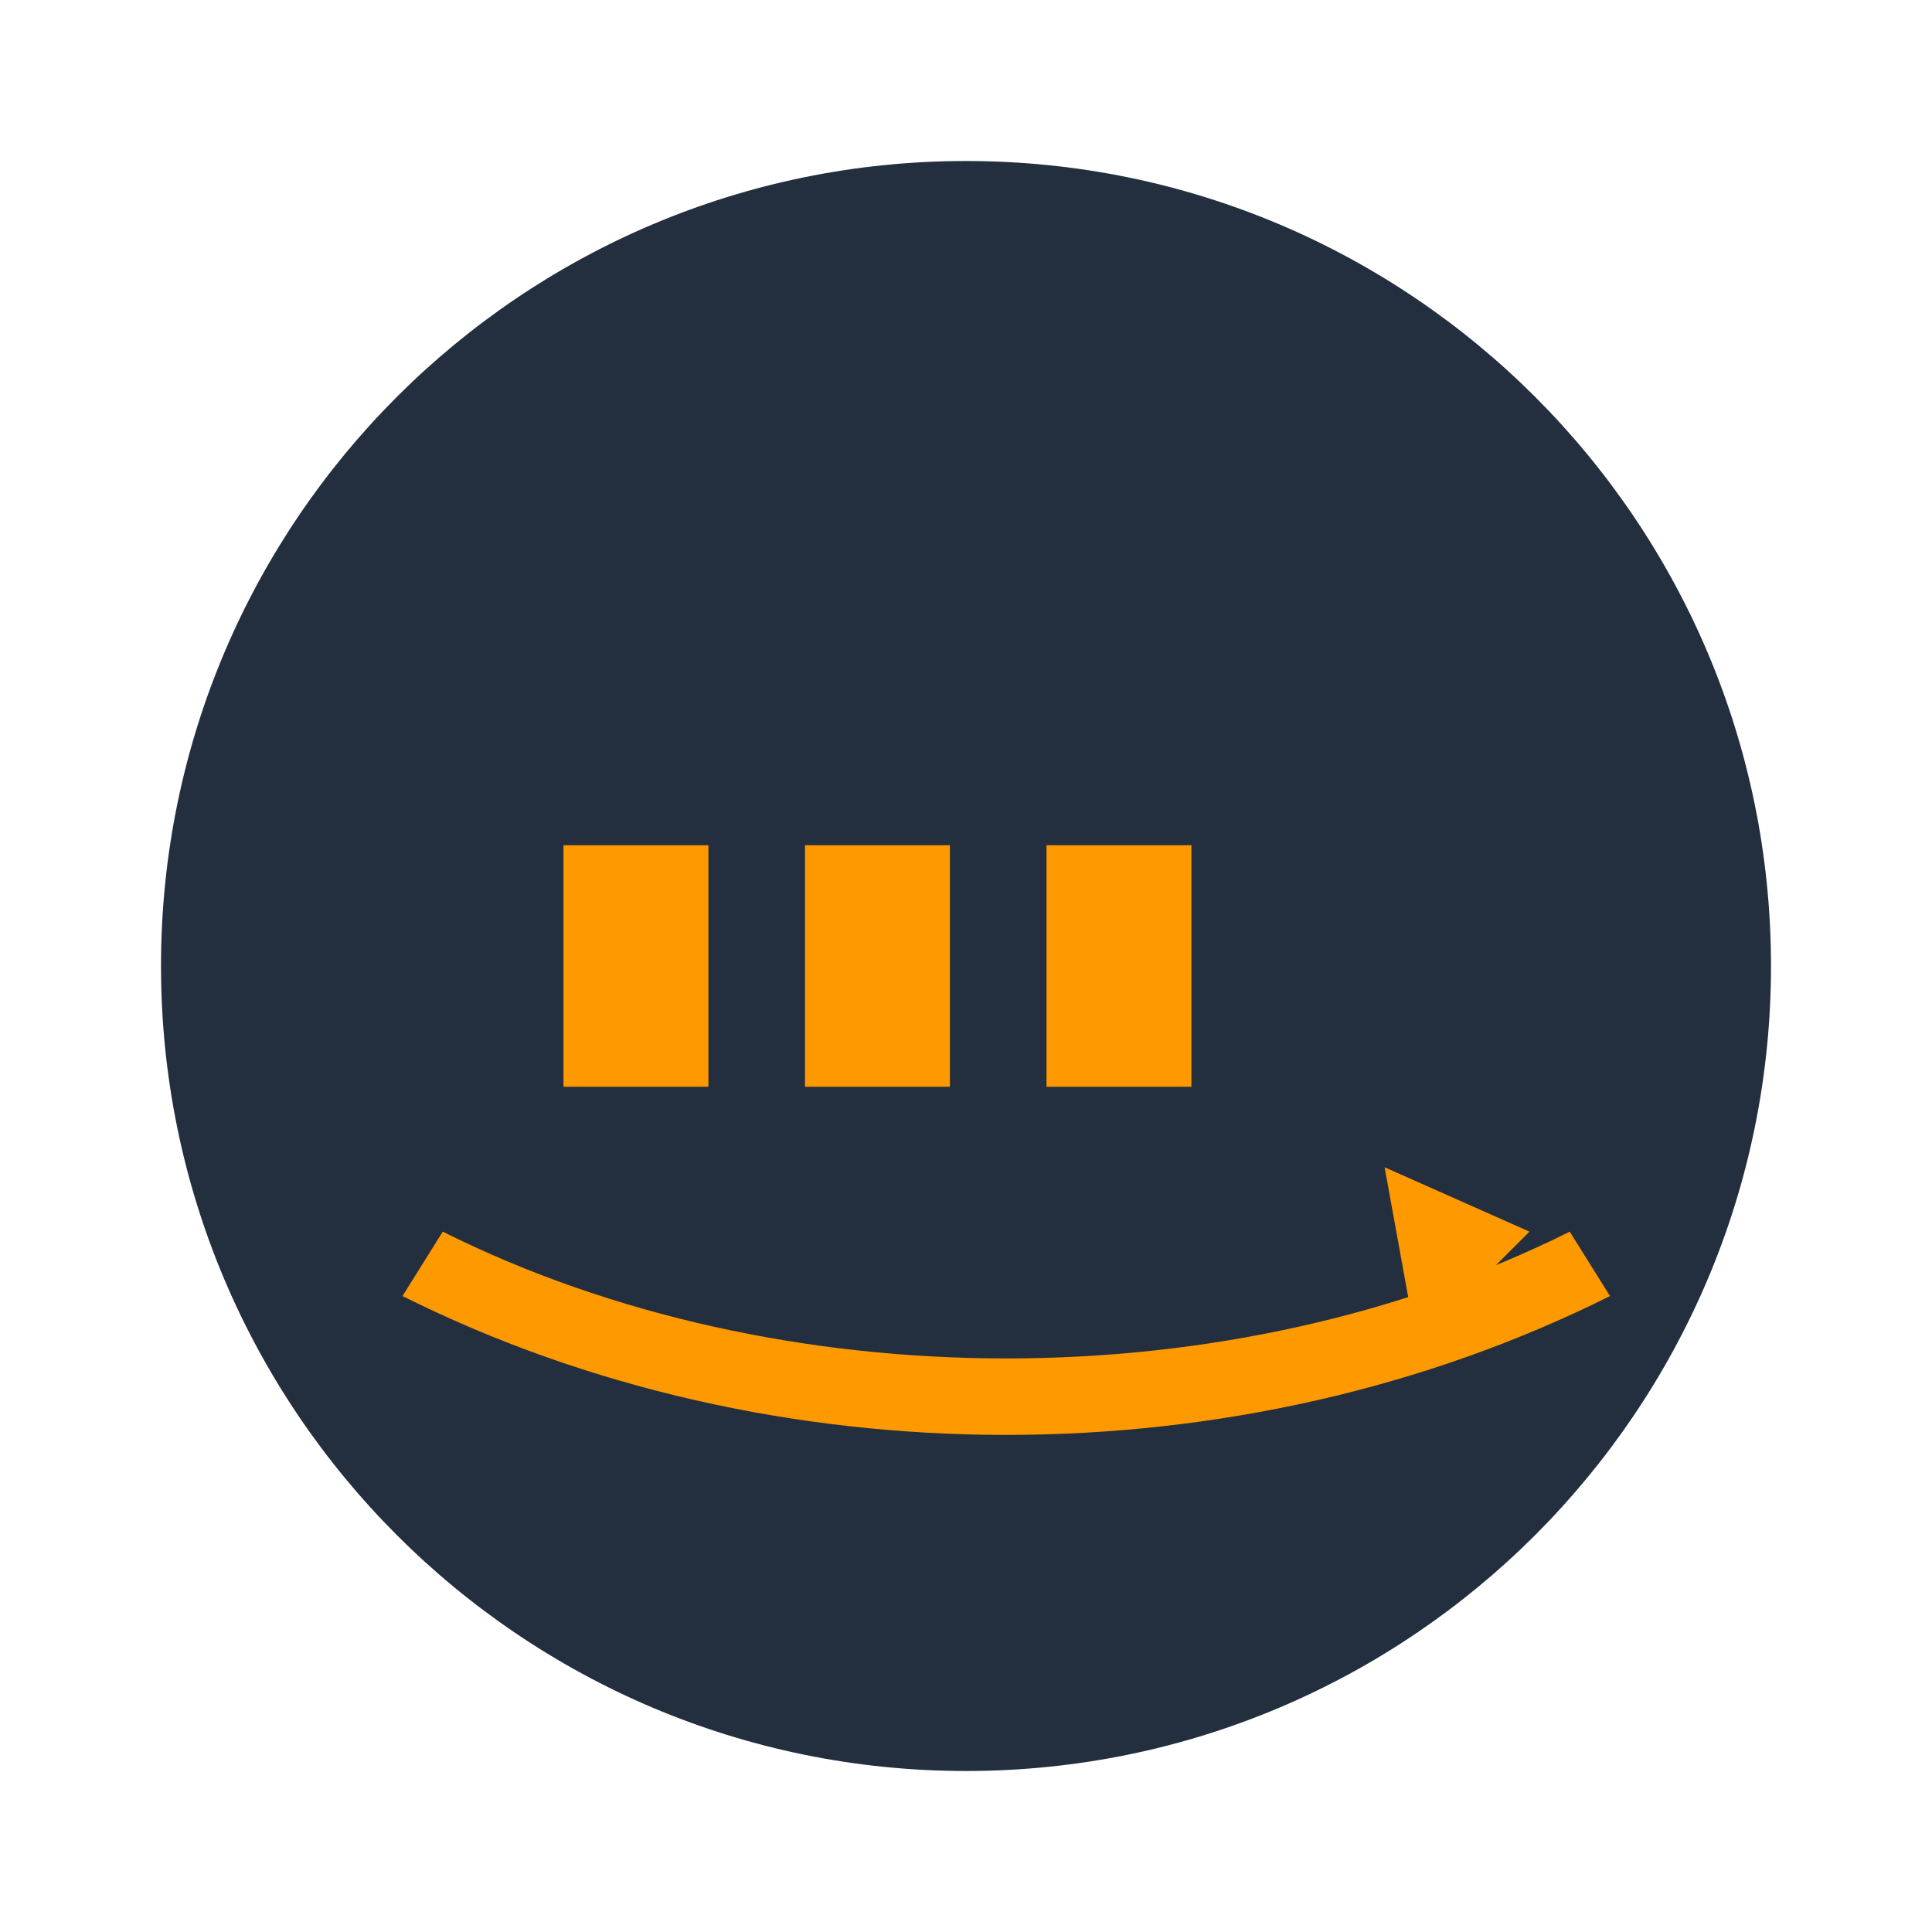
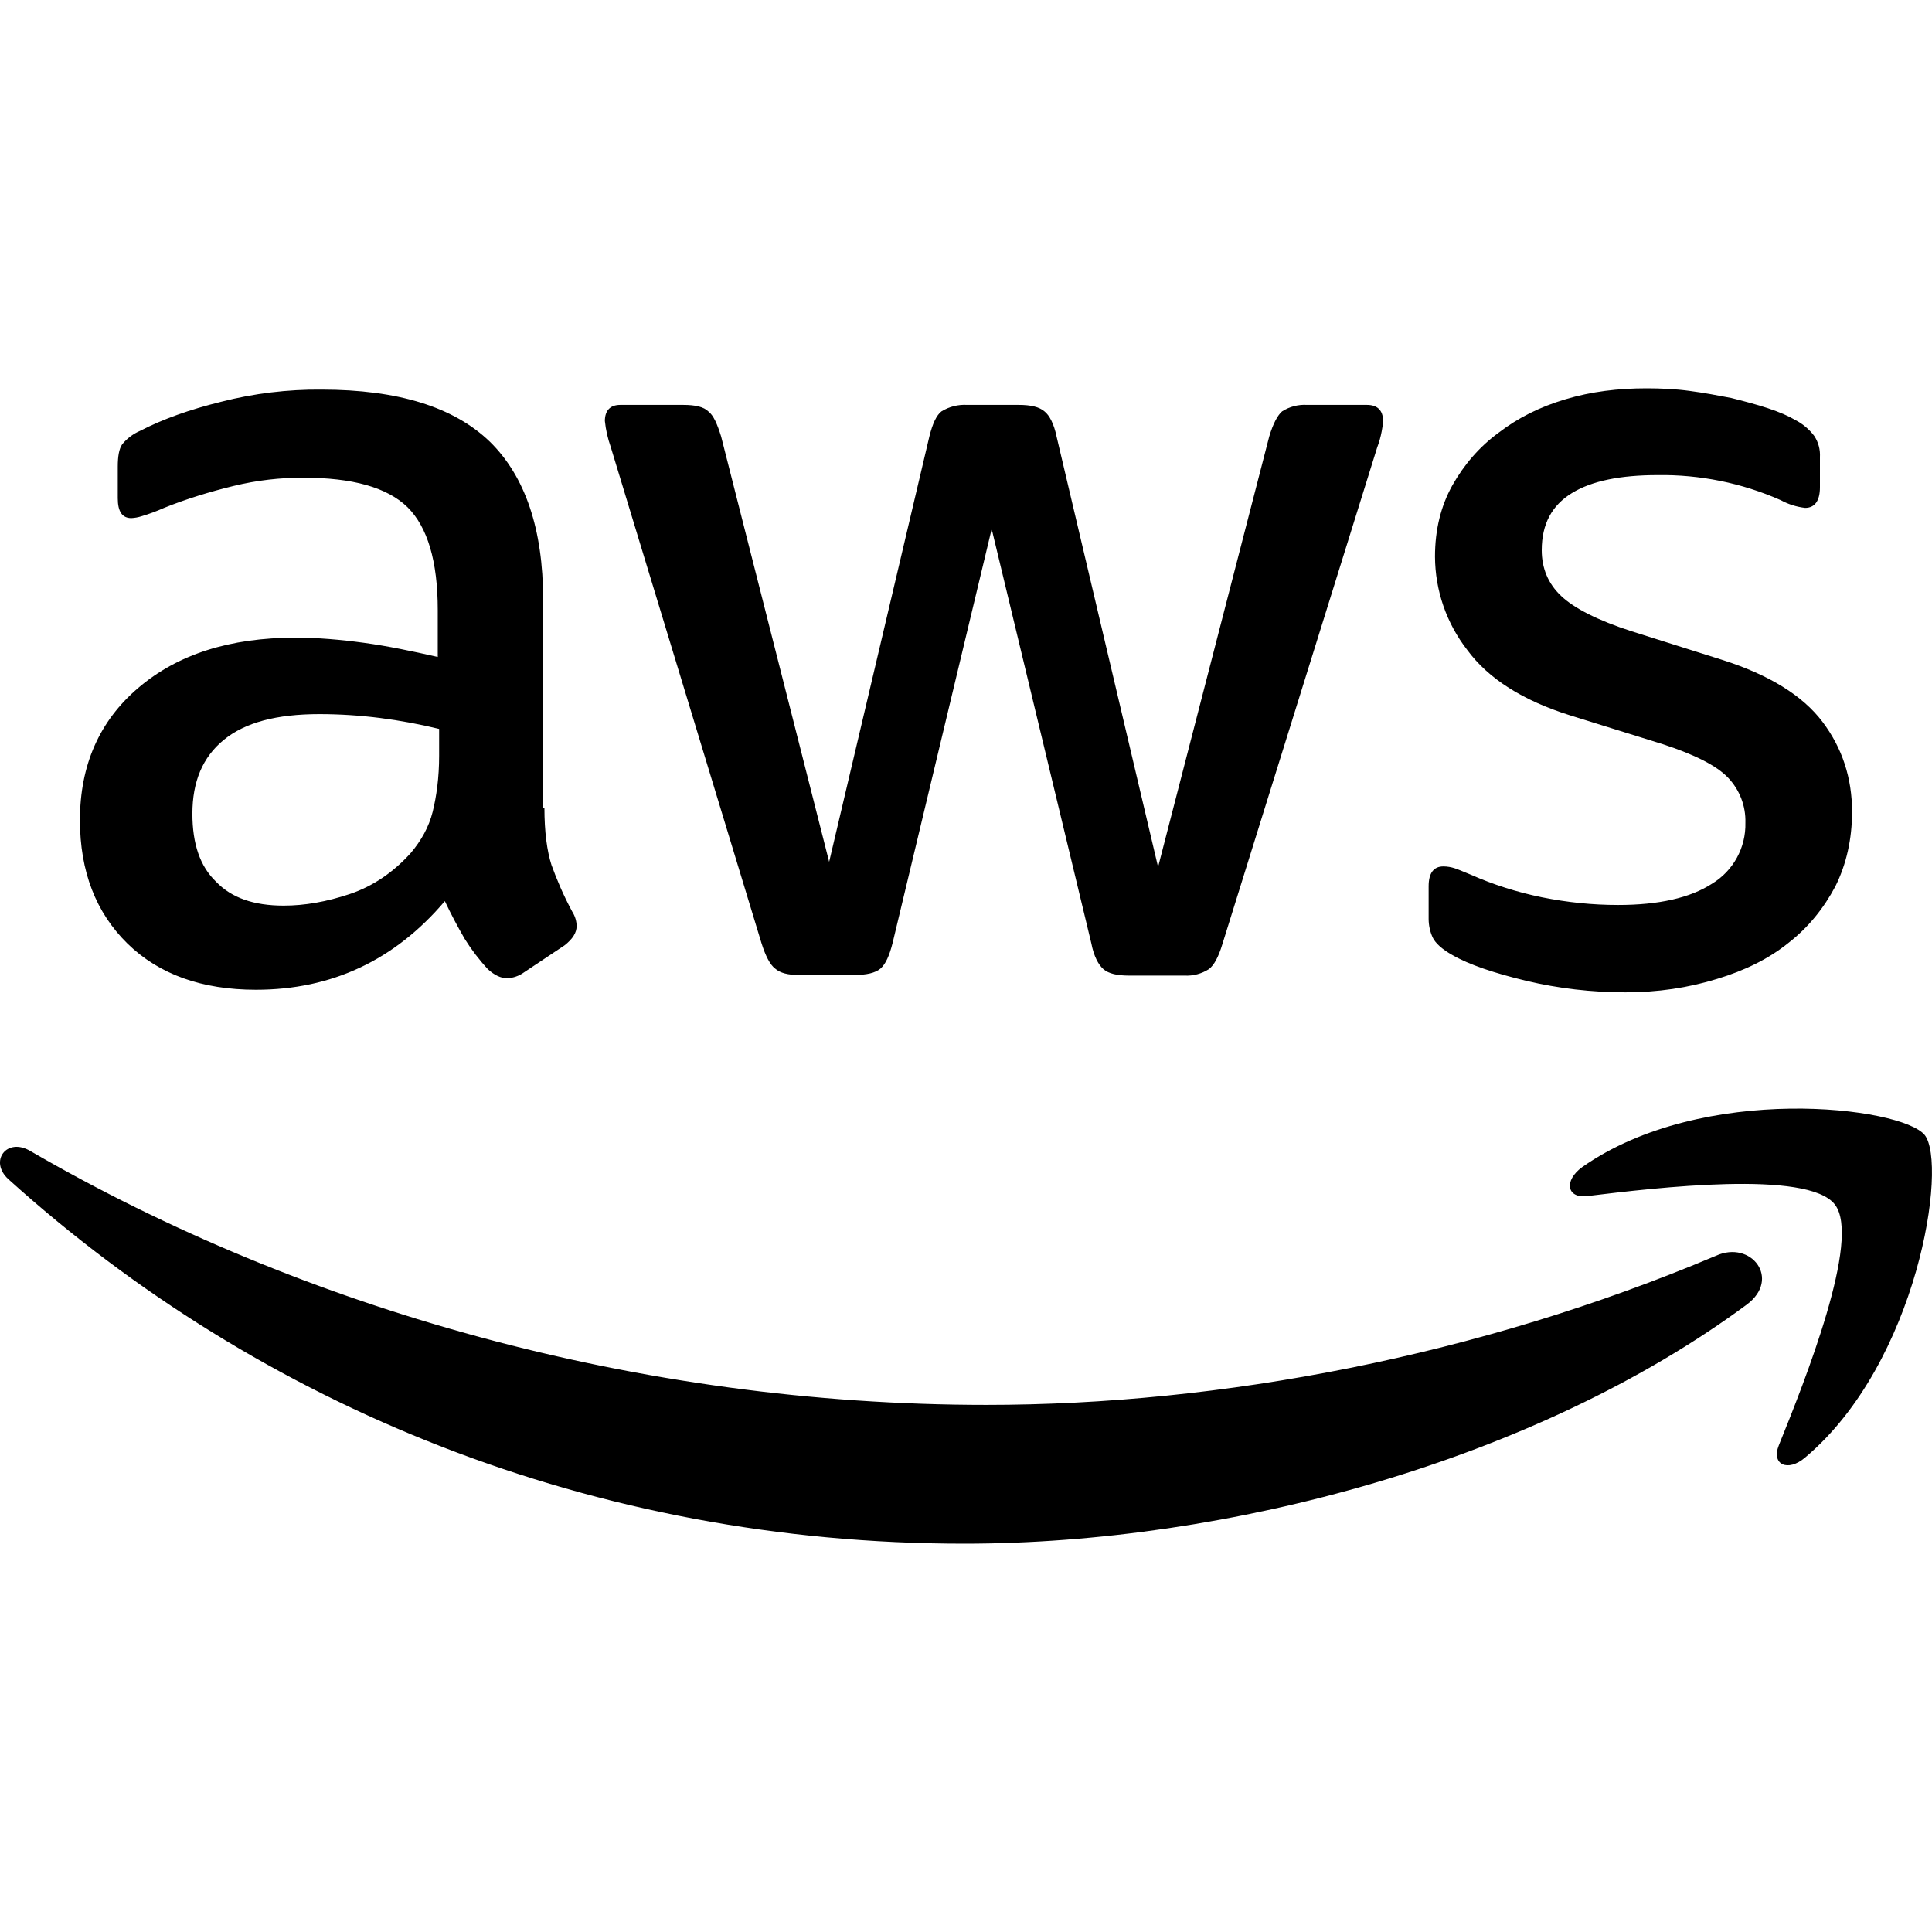
- <svg xmlns="http://www.w3.org/2000/svg" viewBox="0 0 24 24">
-   <path fill="#232F3E" d="M12 2C6.48 2 2 6.48 2 12s4.48 10 10 10 10-4.48 10-10S17.52 2 12 2z" />
-   <path fill="#FF9900" d="M7 10.5h1.8v3H7v-3zm3 0h1.8v3H10v-3zm3 0h1.8v3H13v-3zm-7.5 4.8c4.2 2.1 9.8 2.1 14 0l.5.8c-4.6 2.3-10.4 2.3-15 0l.5-.8z" />
-   <path fill="#FF9900" d="M17.2 14.5l1.8.8-1.4 1.4-.4-2.2z" />
+ <svg xmlns="http://www.w3.org/2000/svg" role="img" viewBox="0 0 24 24">
+   <path d="M6.763 10.036c0 .296.032.535.088.71.064.176.144.368.256.576.04.063.056.127.056.183 0 .08-.048.16-.152.24l-.503.335a.383.383 0 0 1-.208.072c-.08 0-.16-.04-.239-.112a2.47 2.47 0 0 1-.287-.375 6.18 6.18 0 0 1-.248-.471c-.622.734-1.405 1.101-2.347 1.101-.67 0-1.205-.191-1.596-.574-.391-.384-.59-.894-.59-1.533 0-.678.239-1.23.726-1.644.487-.415 1.133-.623 1.955-.623.272 0 .551.024.846.064.296.04.6.104.918.176v-.583c0-.607-.127-1.03-.375-1.277-.255-.248-.686-.367-1.3-.367-.28 0-.568.031-.863.103-.295.072-.583.16-.862.272a2.287 2.287 0 0 1-.28.104.488.488 0 0 1-.127.023c-.112 0-.168-.08-.168-.247v-.391c0-.128.016-.224.056-.28a.597.597 0 0 1 .224-.167c.279-.144.614-.264 1.005-.36a4.84 4.84 0 0 1 1.246-.151c.95 0 1.644.216 2.091.647.439.43.662 1.085.662 1.963v2.586zm-3.24 1.214c.263 0 .534-.048.822-.144.287-.096.543-.271.758-.51.128-.152.224-.32.272-.512.047-.191.08-.423.08-.694v-.335a6.66 6.66 0 0 0-.735-.136 6.02 6.02 0 0 0-.75-.048c-.535 0-.926.104-1.19.32-.263.215-.39.518-.39.917 0 .375.095.655.295.846.191.2.47.296.838.296zm6.41.862c-.144 0-.24-.024-.304-.08-.064-.048-.12-.16-.168-.311L7.586 5.55a1.398 1.398 0 0 1-.072-.32c0-.128.064-.2.191-.2h.783c.151 0 .255.025.31.08.065.048.113.16.16.312l1.342 5.284 1.245-5.284c.04-.16.088-.264.151-.312a.549.549 0 0 1 .32-.08h.638c.152 0 .256.025.32.08.063.048.12.16.151.312l1.261 5.348 1.381-5.348c.048-.16.104-.264.16-.312a.52.52 0 0 1 .311-.08h.743c.127 0 .2.065.2.2 0 .04-.009.08-.017.128a1.137 1.137 0 0 1-.056.2l-1.923 6.17c-.048.16-.104.263-.168.311a.51.51 0 0 1-.303.08h-.687c-.151 0-.255-.024-.32-.08-.063-.056-.119-.16-.15-.32l-1.238-5.148-1.23 5.14c-.04.16-.087.264-.15.32-.065.056-.177.08-.32.08zm10.256.215c-.415 0-.83-.048-1.229-.143-.399-.096-.71-.2-.918-.32-.128-.071-.215-.151-.247-.223a.563.563 0 0 1-.048-.224v-.407c0-.167.064-.247.183-.247.048 0 .096.008.144.024.048.016.12.048.2.08.271.12.566.215.878.279.319.064.63.096.95.096.502 0 .894-.088 1.165-.264a.86.86 0 0 0 .415-.758.777.777 0 0 0-.215-.559c-.144-.151-.416-.287-.807-.415l-1.157-.36c-.583-.183-1.014-.454-1.277-.813a1.902 1.902 0 0 1-.4-1.158c0-.335.073-.63.216-.886.144-.255.335-.479.575-.654.24-.184.51-.32.83-.415.32-.096.655-.136 1.006-.136.175 0 .359.008.535.032.183.024.35.056.518.088.16.04.312.08.455.127.144.048.256.096.336.144a.69.69 0 0 1 .24.2.43.43 0 0 1 .071.263v.375c0 .168-.064.256-.184.256a.83.83 0 0 1-.303-.096 3.652 3.652 0 0 0-1.532-.311c-.455 0-.815.071-1.062.223-.248.152-.375.383-.375.71 0 .224.08.416.24.567.159.152.454.304.877.44l1.134.358c.574.184.99.44 1.237.767.247.327.367.702.367 1.117 0 .343-.072.655-.207.926-.144.272-.336.511-.583.703-.248.2-.543.343-.886.447-.36.111-.734.167-1.142.167zM21.698 16.207c-2.626 1.94-6.442 2.969-9.722 2.969-4.598 0-8.74-1.7-11.87-4.526-.247-.223-.024-.527.272-.351 3.384 1.963 7.559 3.153 11.877 3.153 2.914 0 6.114-.607 9.06-1.852.439-.2.814.287.383.607zM22.792 14.961c-.336-.43-2.22-.207-3.074-.103-.255.032-.295-.192-.063-.36 1.5-1.053 3.967-.75 4.254-.399.287.36-.08 2.826-1.485 4.007-.215.184-.423.088-.327-.151.32-.79 1.03-2.57.695-2.994z" />
</svg>
